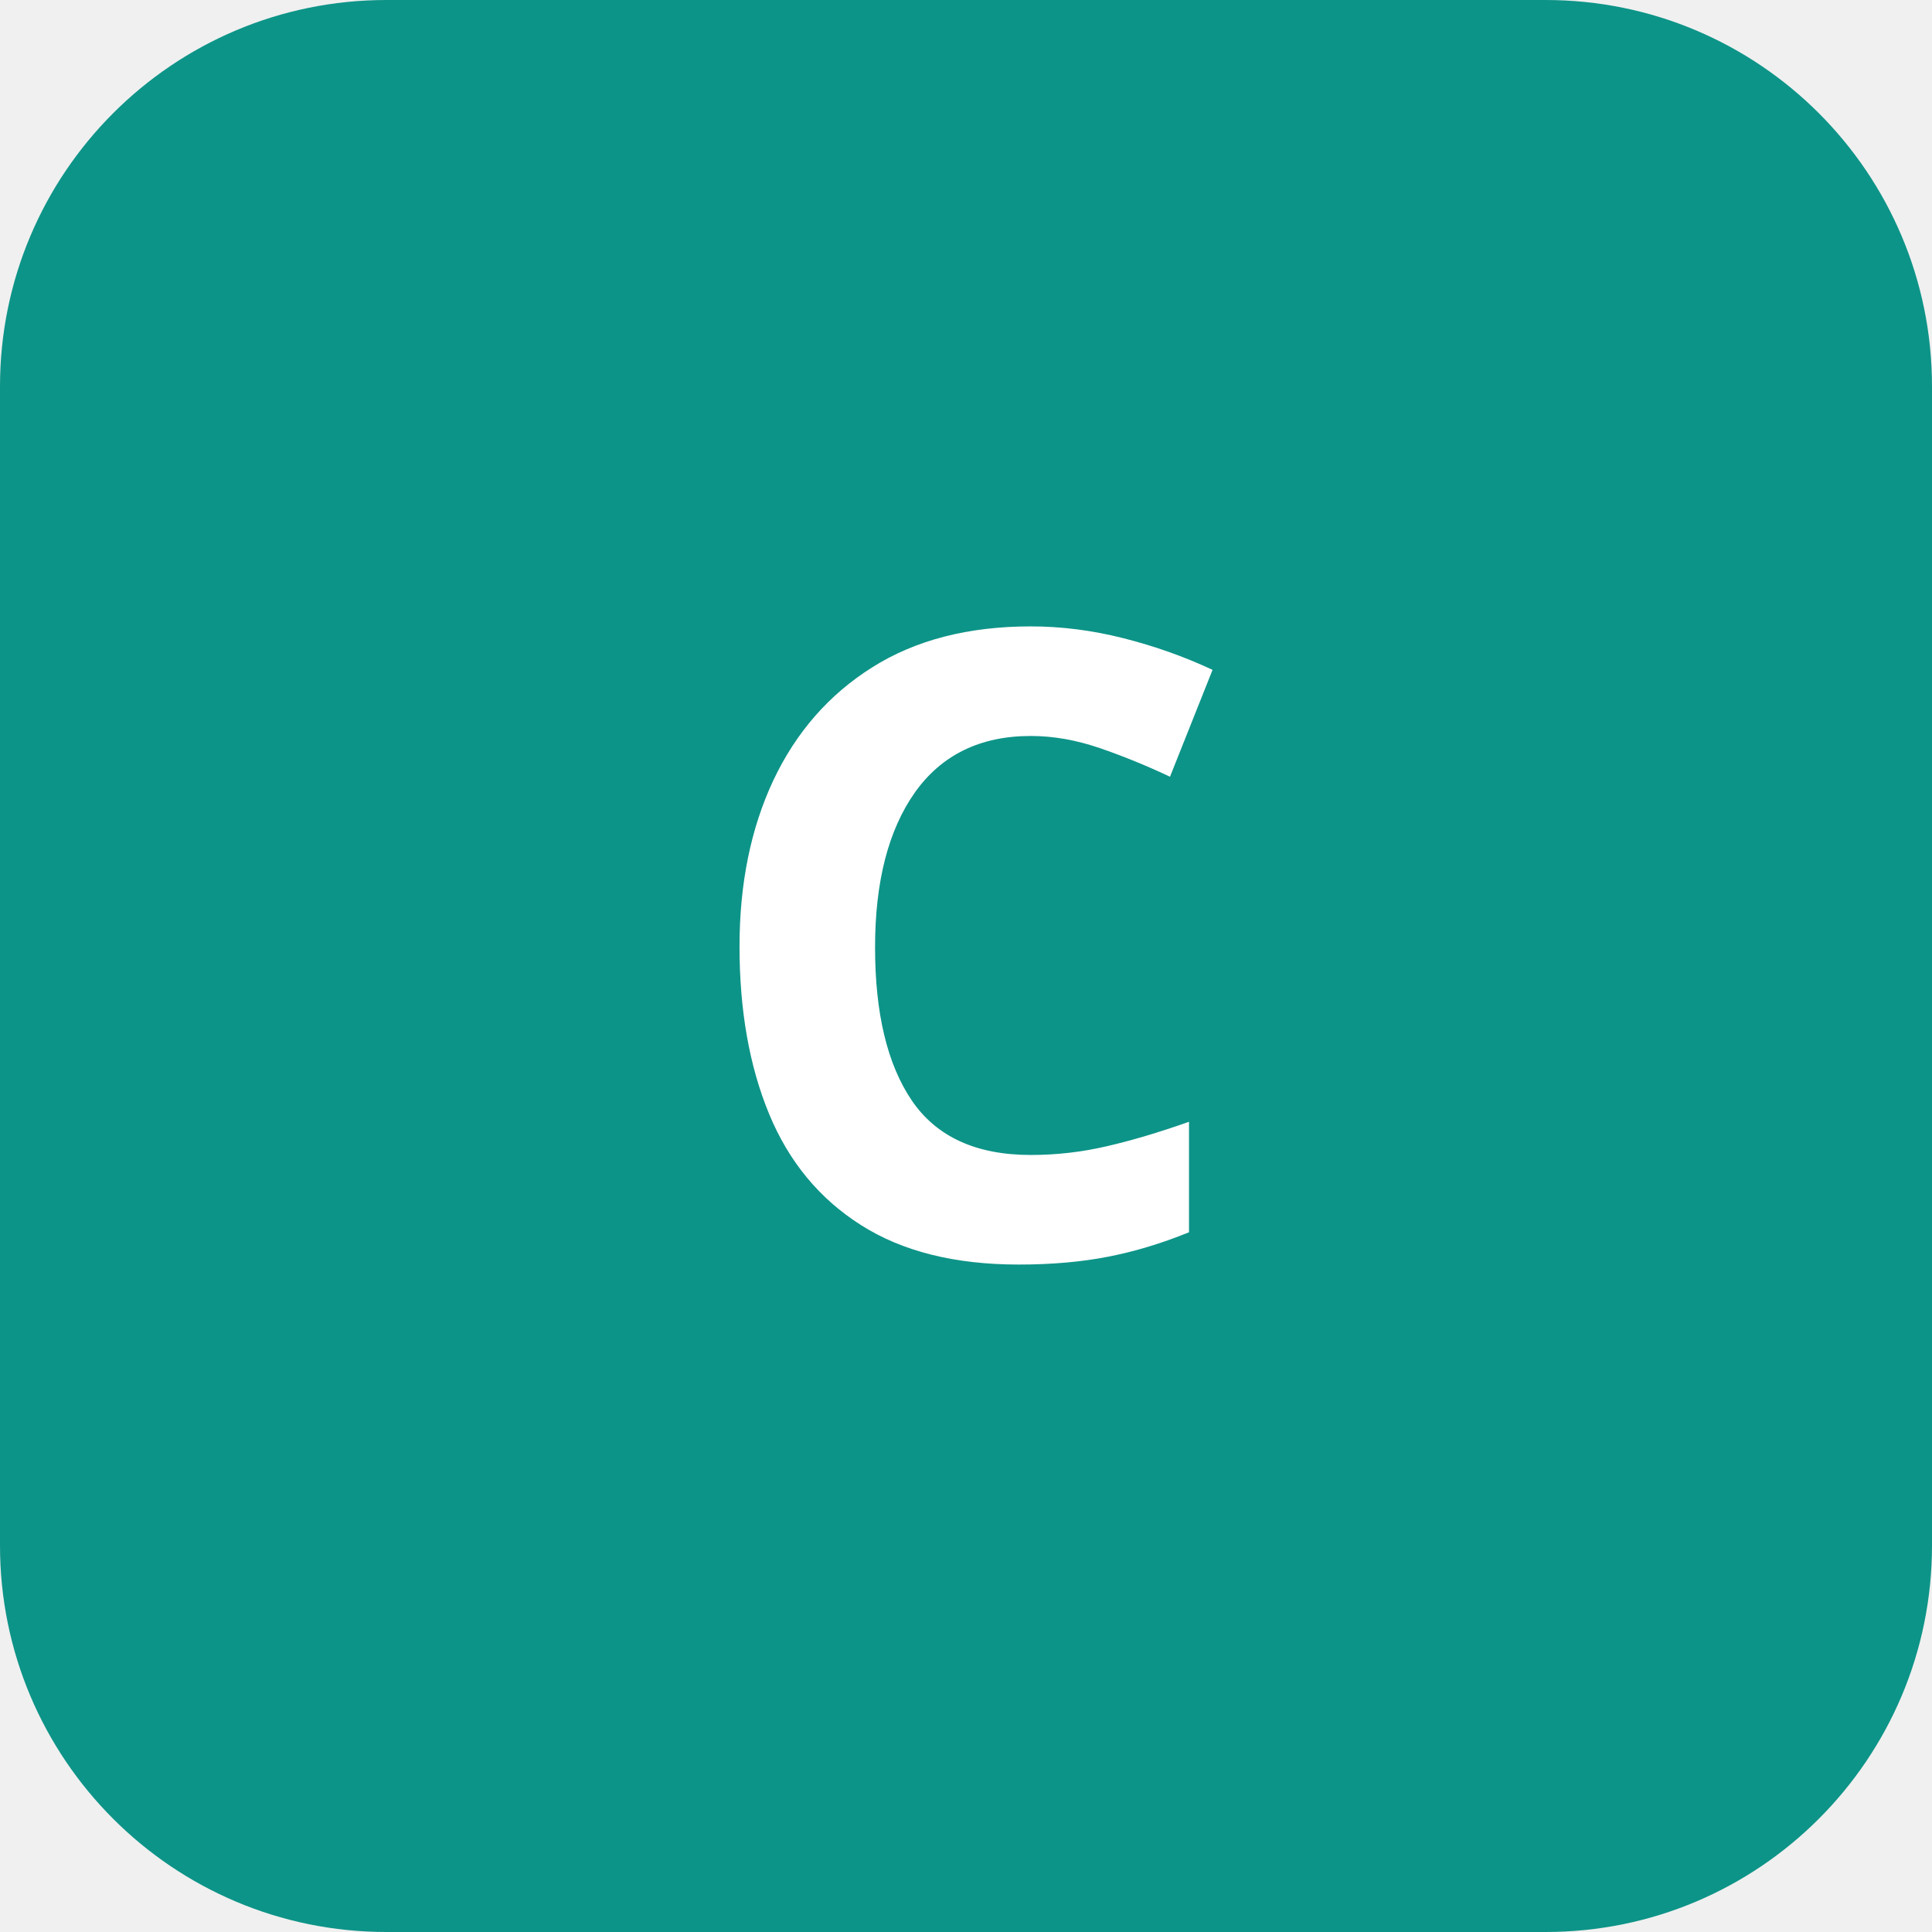
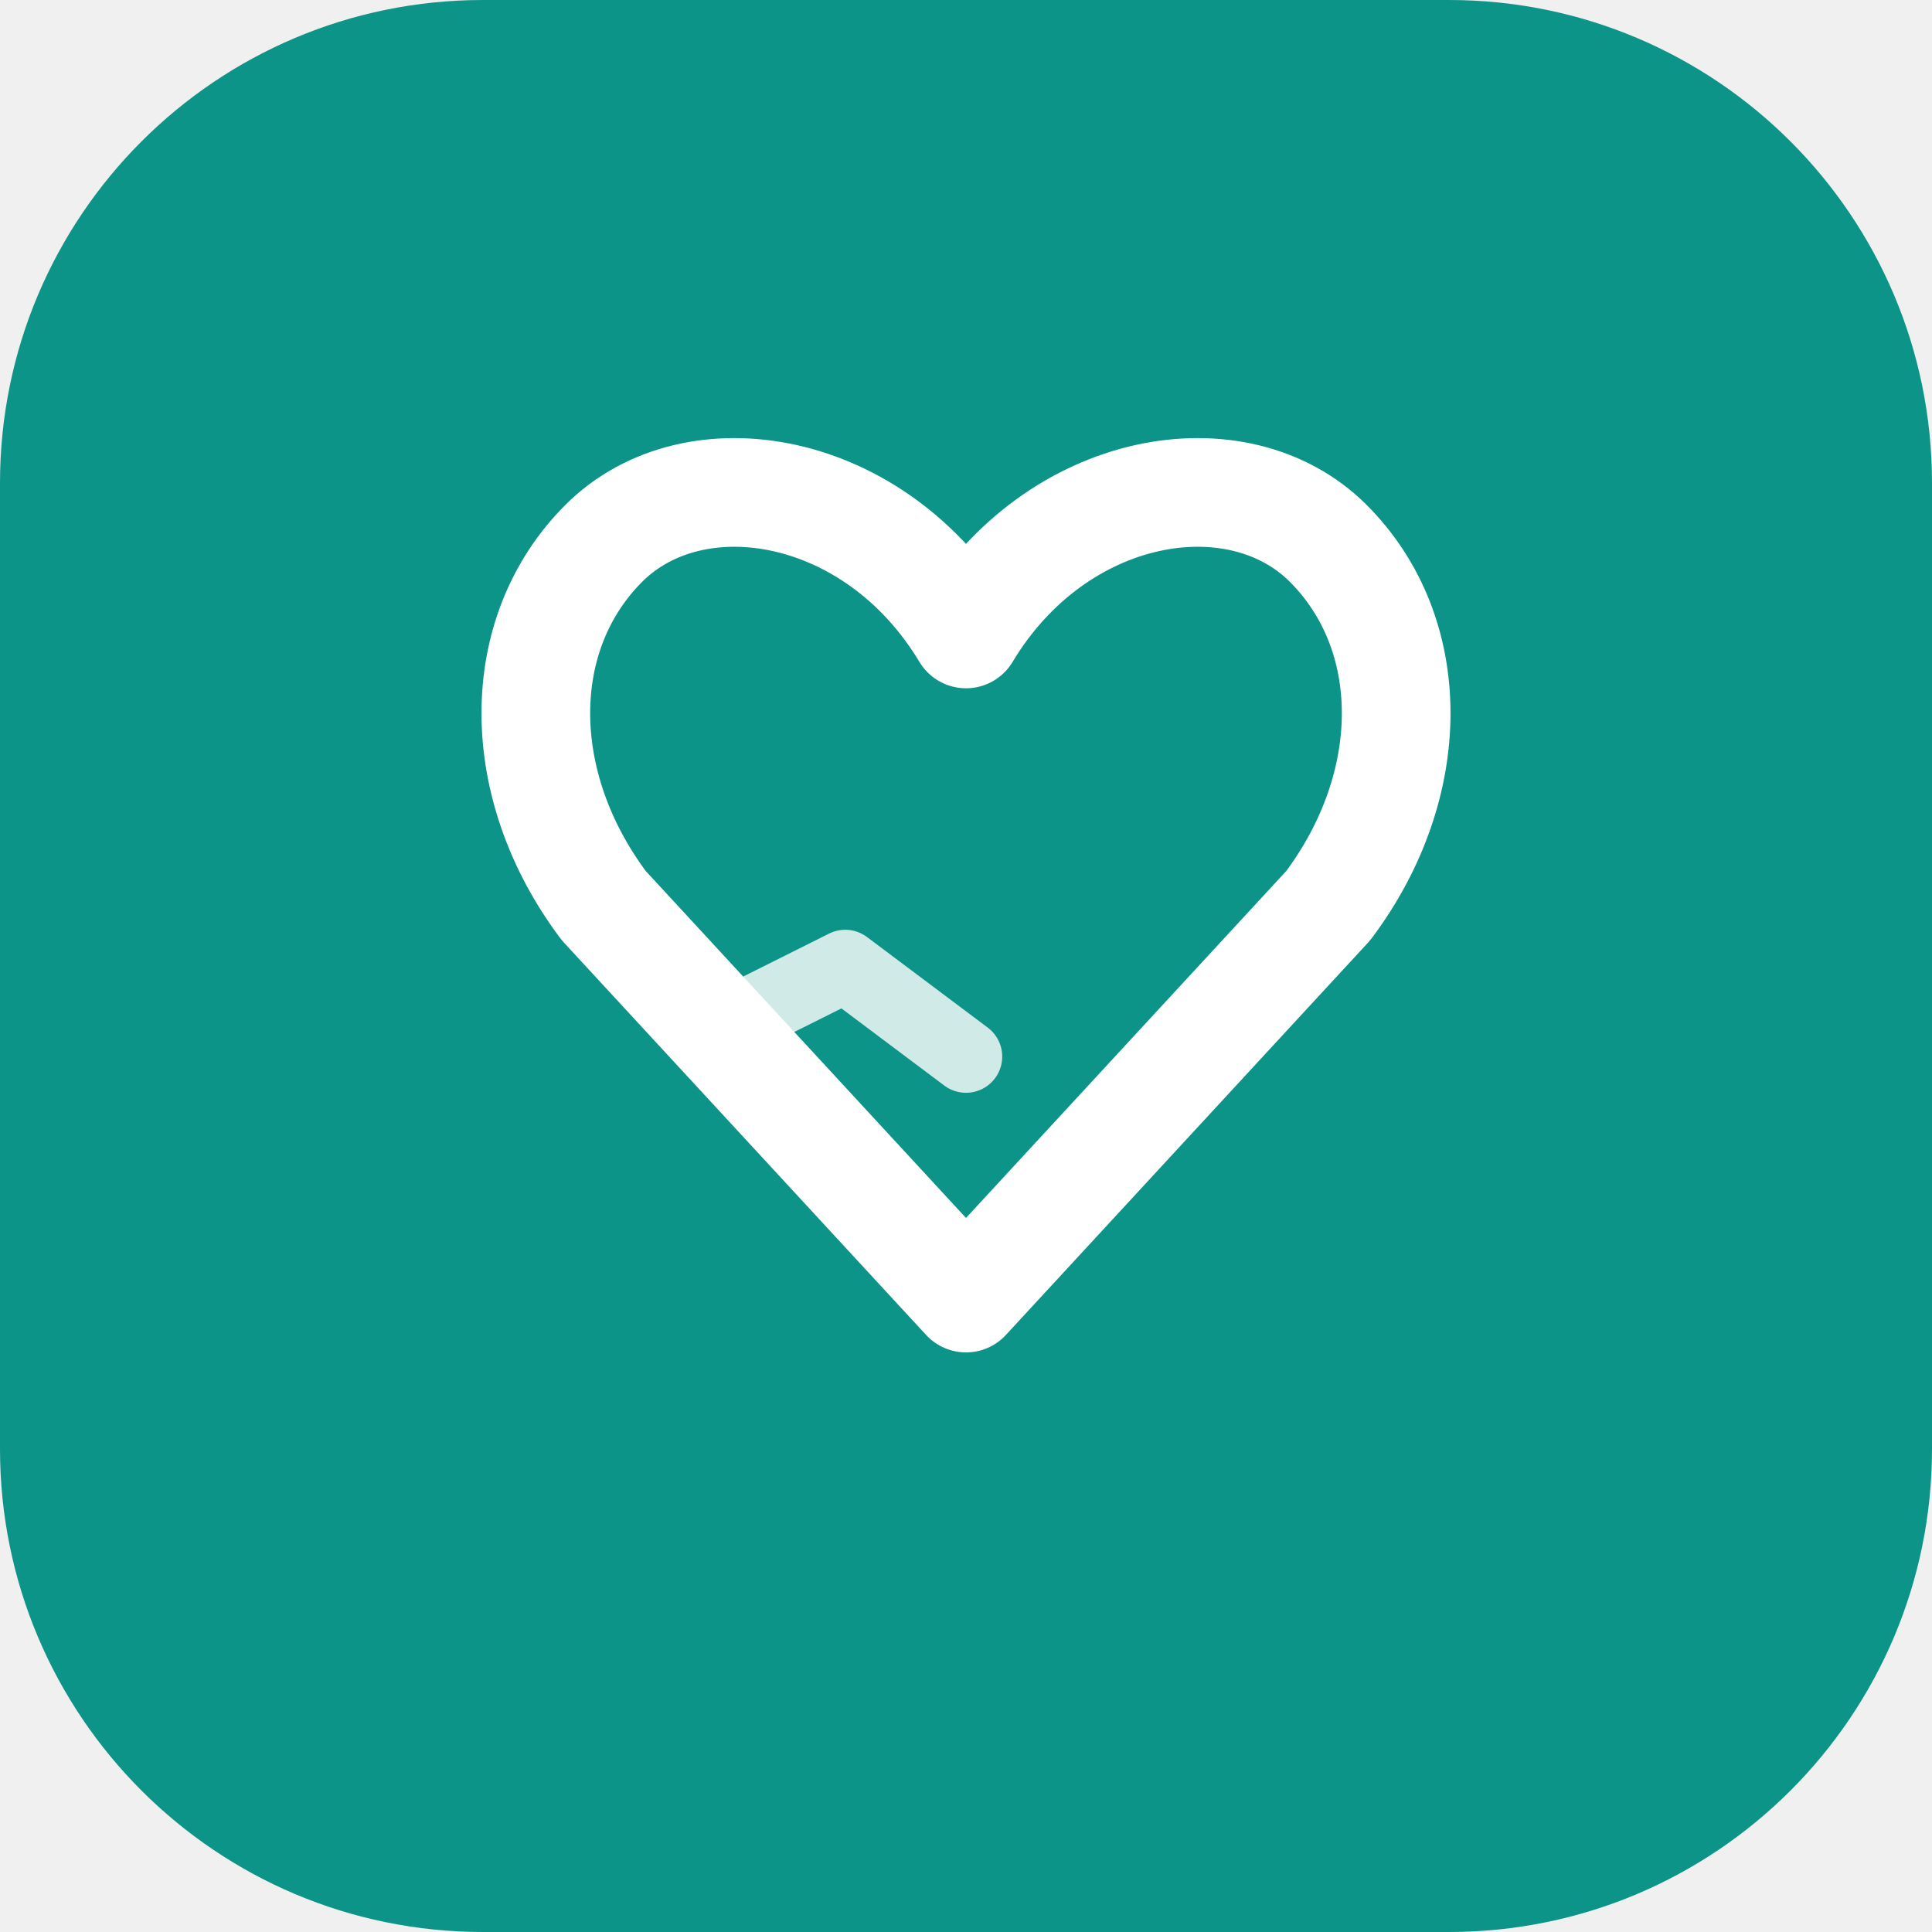
- <svg xmlns="http://www.w3.org/2000/svg" viewBox="0 0 100 100">
-   <rect width="100" height="100" fill="#0D9488" rx="20" />
-   <text x="50" y="65" font-family="system-ui, sans-serif" font-size="45" font-weight="bold" fill="white" text-anchor="middle">C</text>
+ <svg xmlns="http://www.w3.org/2000/svg" viewBox="0 0 32 32">
+   <rect width="32" height="32" rx="8" fill="#0D9488" />
+   <path d="M16 10.5c-1.5-2.5-4.5-3-6-1.5s-1.5 4 0 6L16 21.5l6-6.5c1.5-2 1.5-4.5 0-6s-4.5-1-6 1.5z" fill="none" stroke="white" stroke-width="1.8" stroke-linecap="round" stroke-linejoin="round" />
+   <path d="M12 17l2-1 2 1.5" fill="none" stroke="white" stroke-width="1.2" stroke-linecap="round" stroke-linejoin="round" opacity="0.8" />
</svg>
